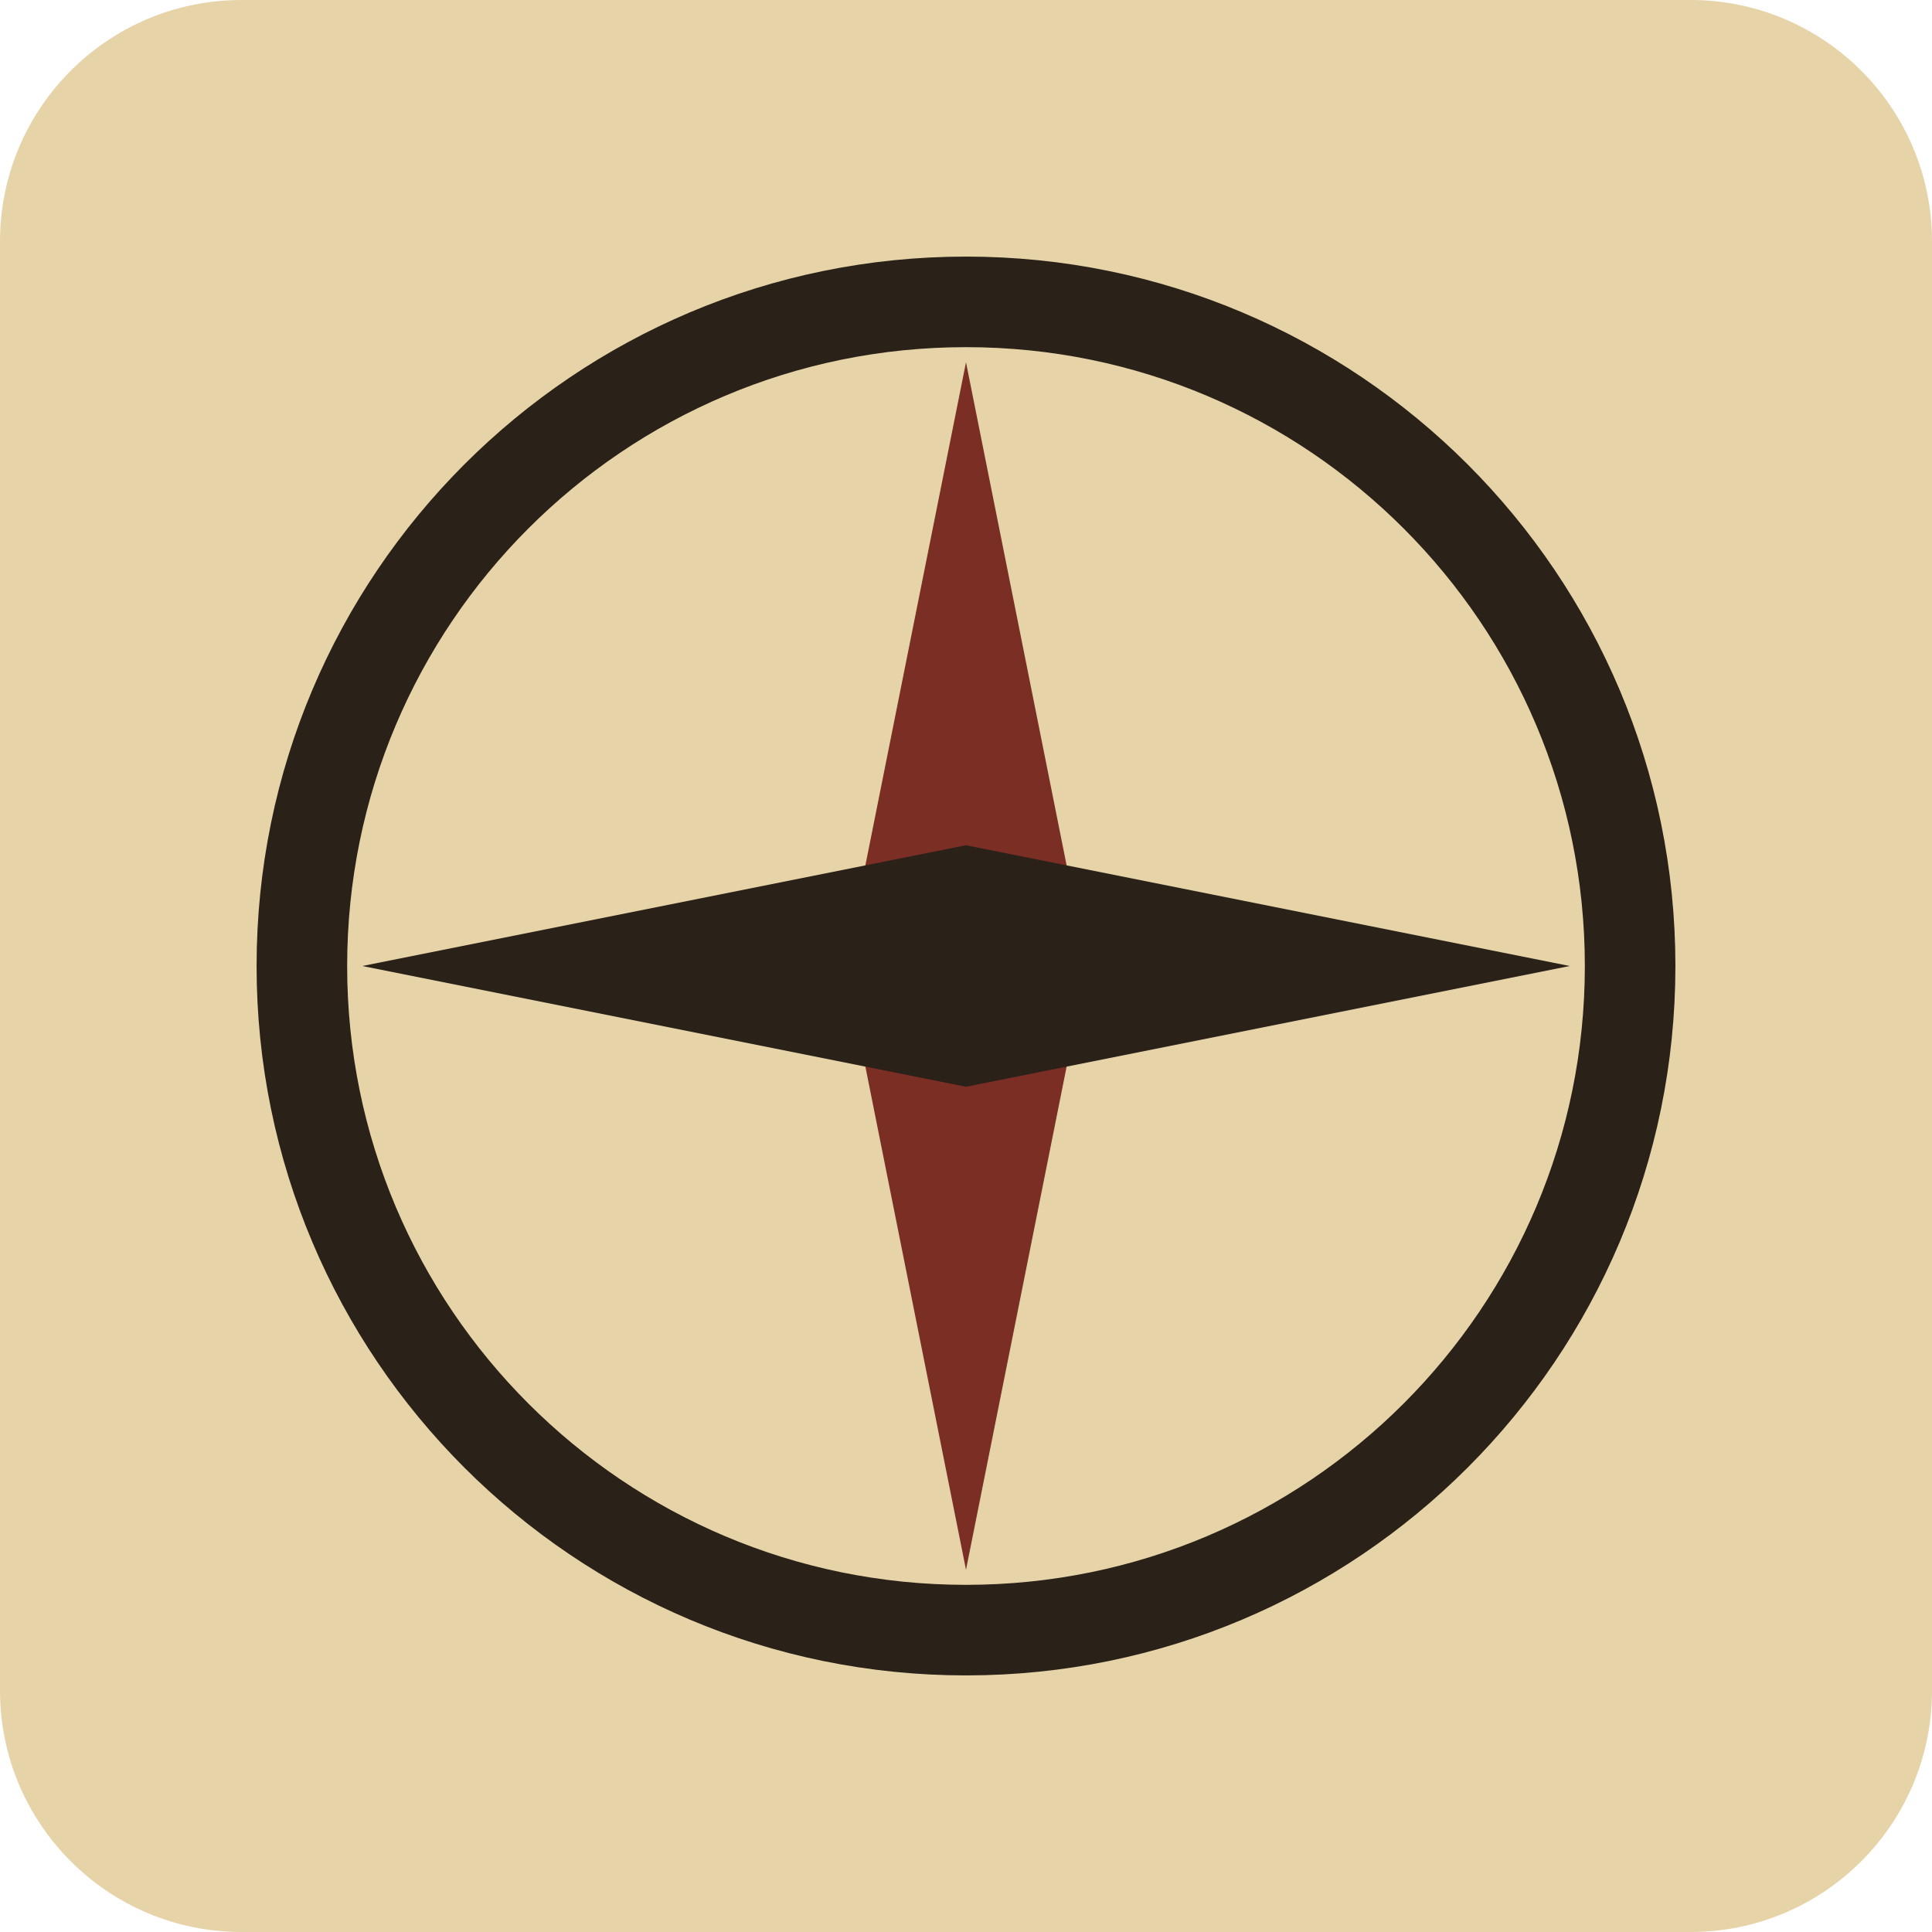
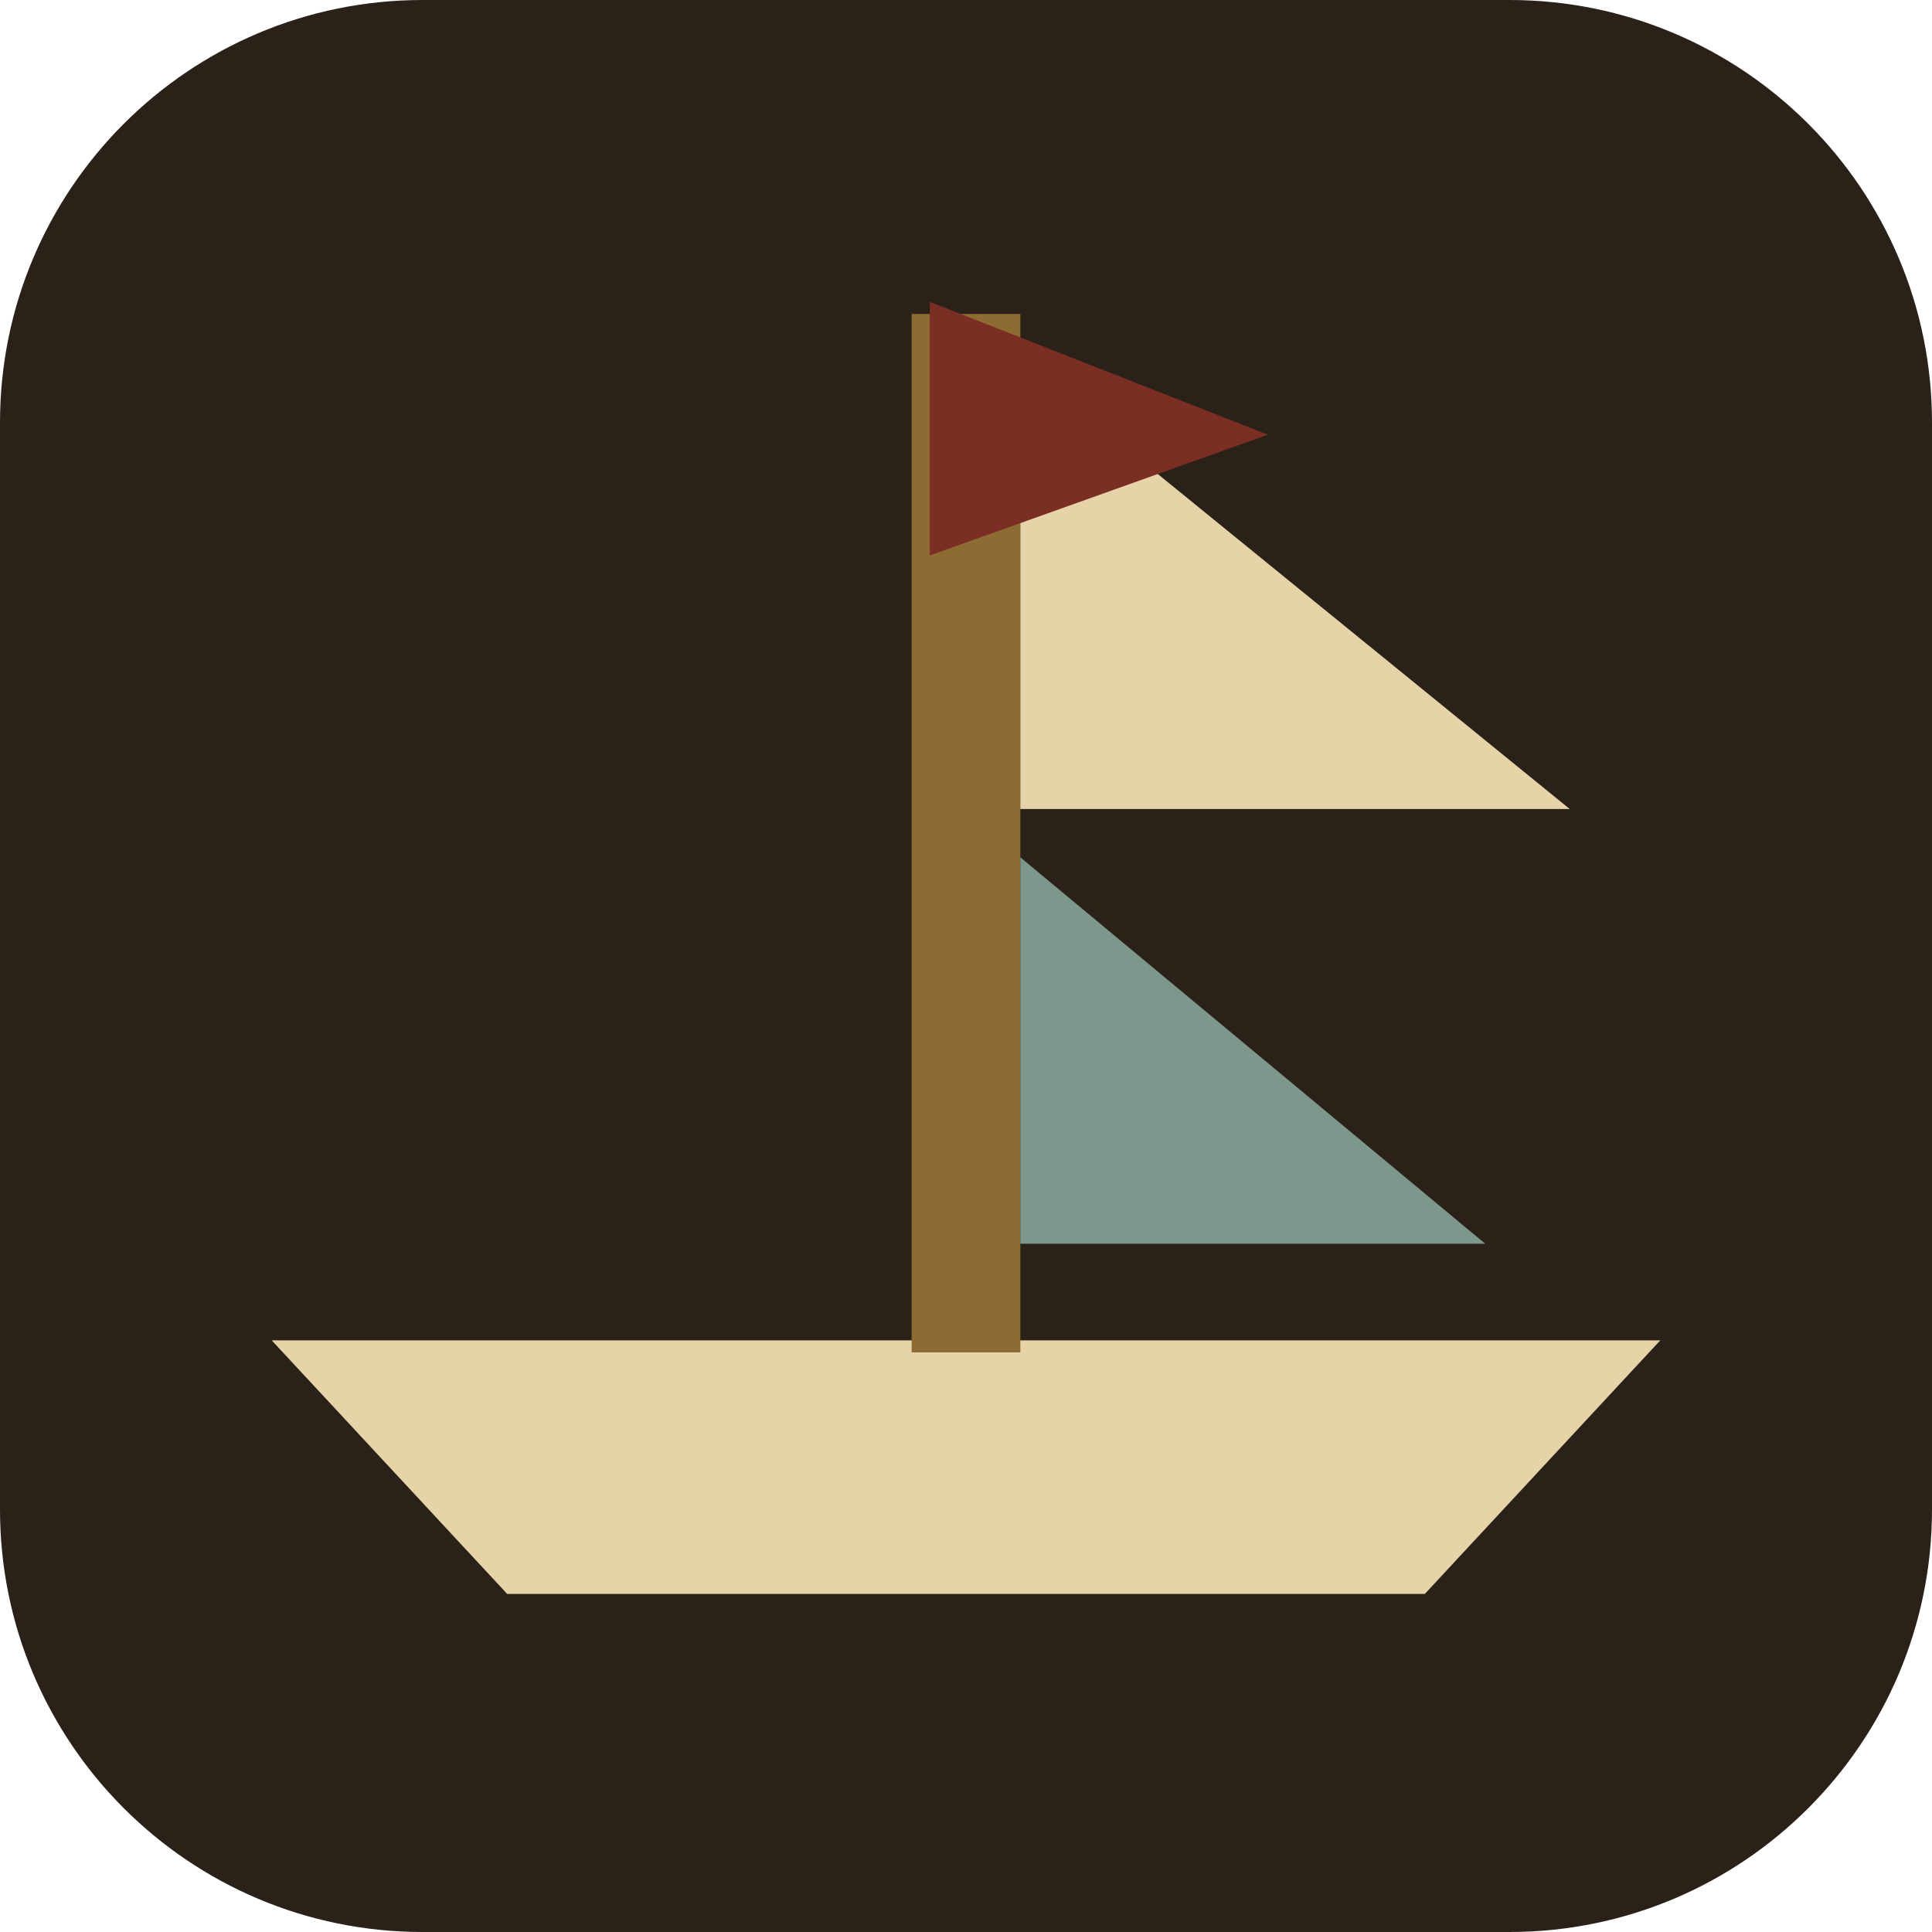
- <svg xmlns="http://www.w3.org/2000/svg" viewBox="0 0 64 64">
-   <rect width="64" height="64" rx="8" fill="#e6d3a8" />
-   <circle cx="32" cy="32" r="22" fill="none" stroke="#2a2118" stroke-width="3" />
-   <path d="M32 12 L36 32 L32 52 L28 32 Z" fill="#7a2e24" />
-   <path d="M12 32 L32 28 L52 32 L32 36 Z" fill="#2a2118" />
+ <svg xmlns="http://www.w3.org/2000/svg" viewBox="0 0 32 32" role="img" aria-label="Parcel of Rogues">
+   <rect width="32" height="32" rx="7" fill="#2a2118" />
+   <path fill="#e6d3a8" d="M4.5 22.2 8.4 26.4h15.2l3.9-4.2z" />
+   <rect x="15.1" y="5.2" width="1.8" height="17.2" fill="#8d6b32" />
+   <path fill="#e6d3a8" d="M16.9 6 26 13.4H16.9z" />
+   <path fill="#7e978c" d="M16.9 14.2 24.6 20.6H16.9z" />
+   <path fill="#7a2e24" d="M15.4 5 21 7.2 15.4 9.2z" />
</svg>
